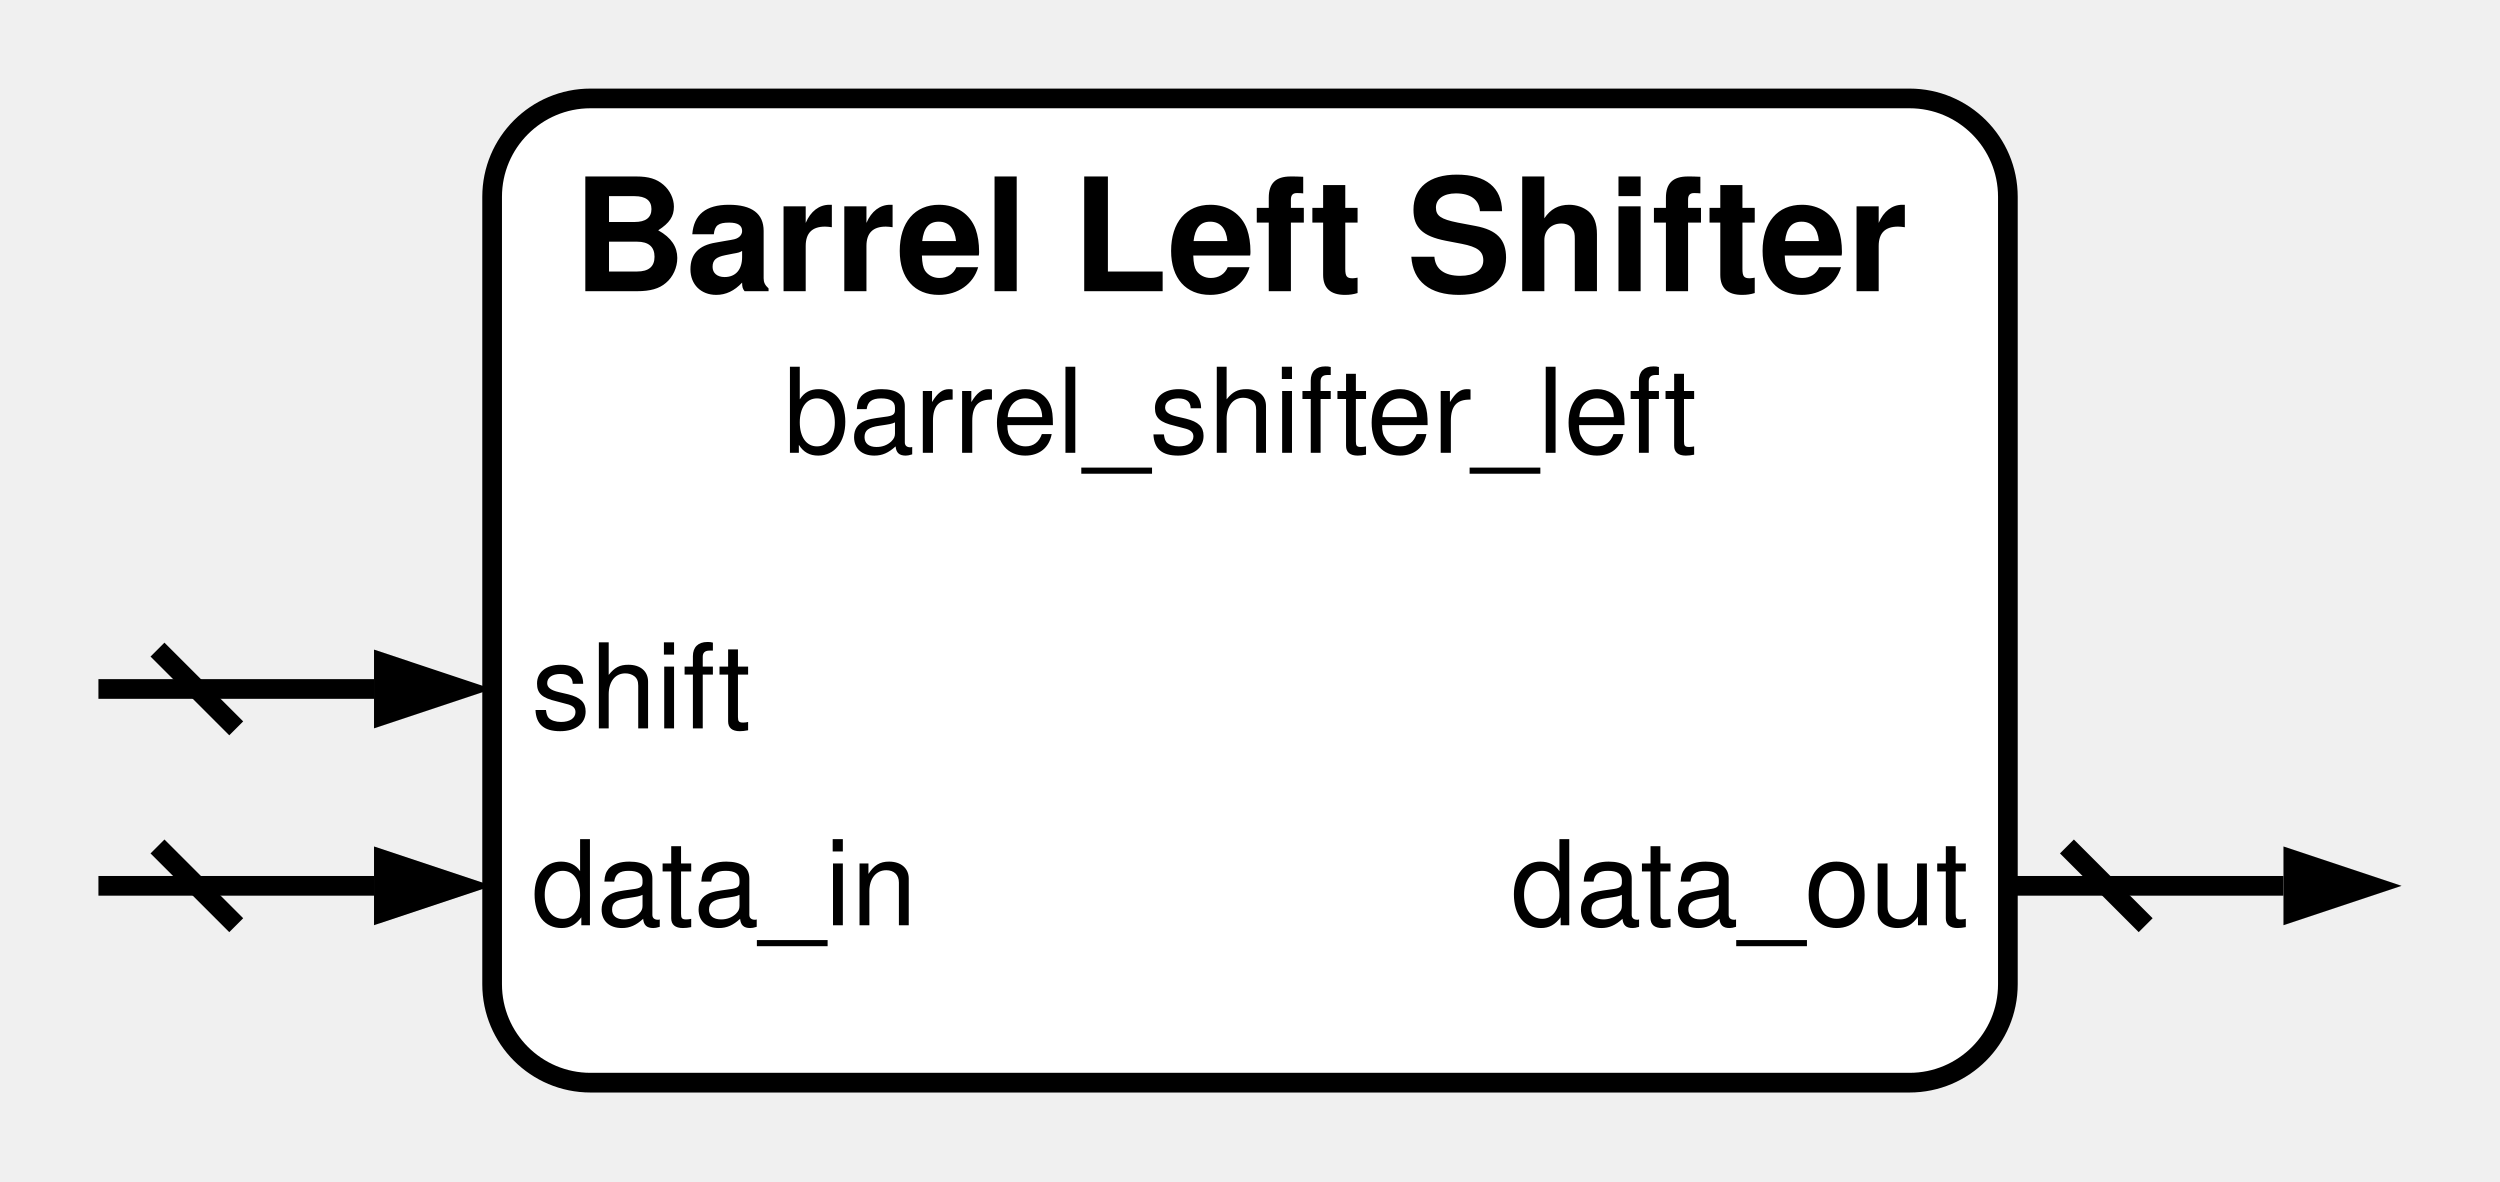
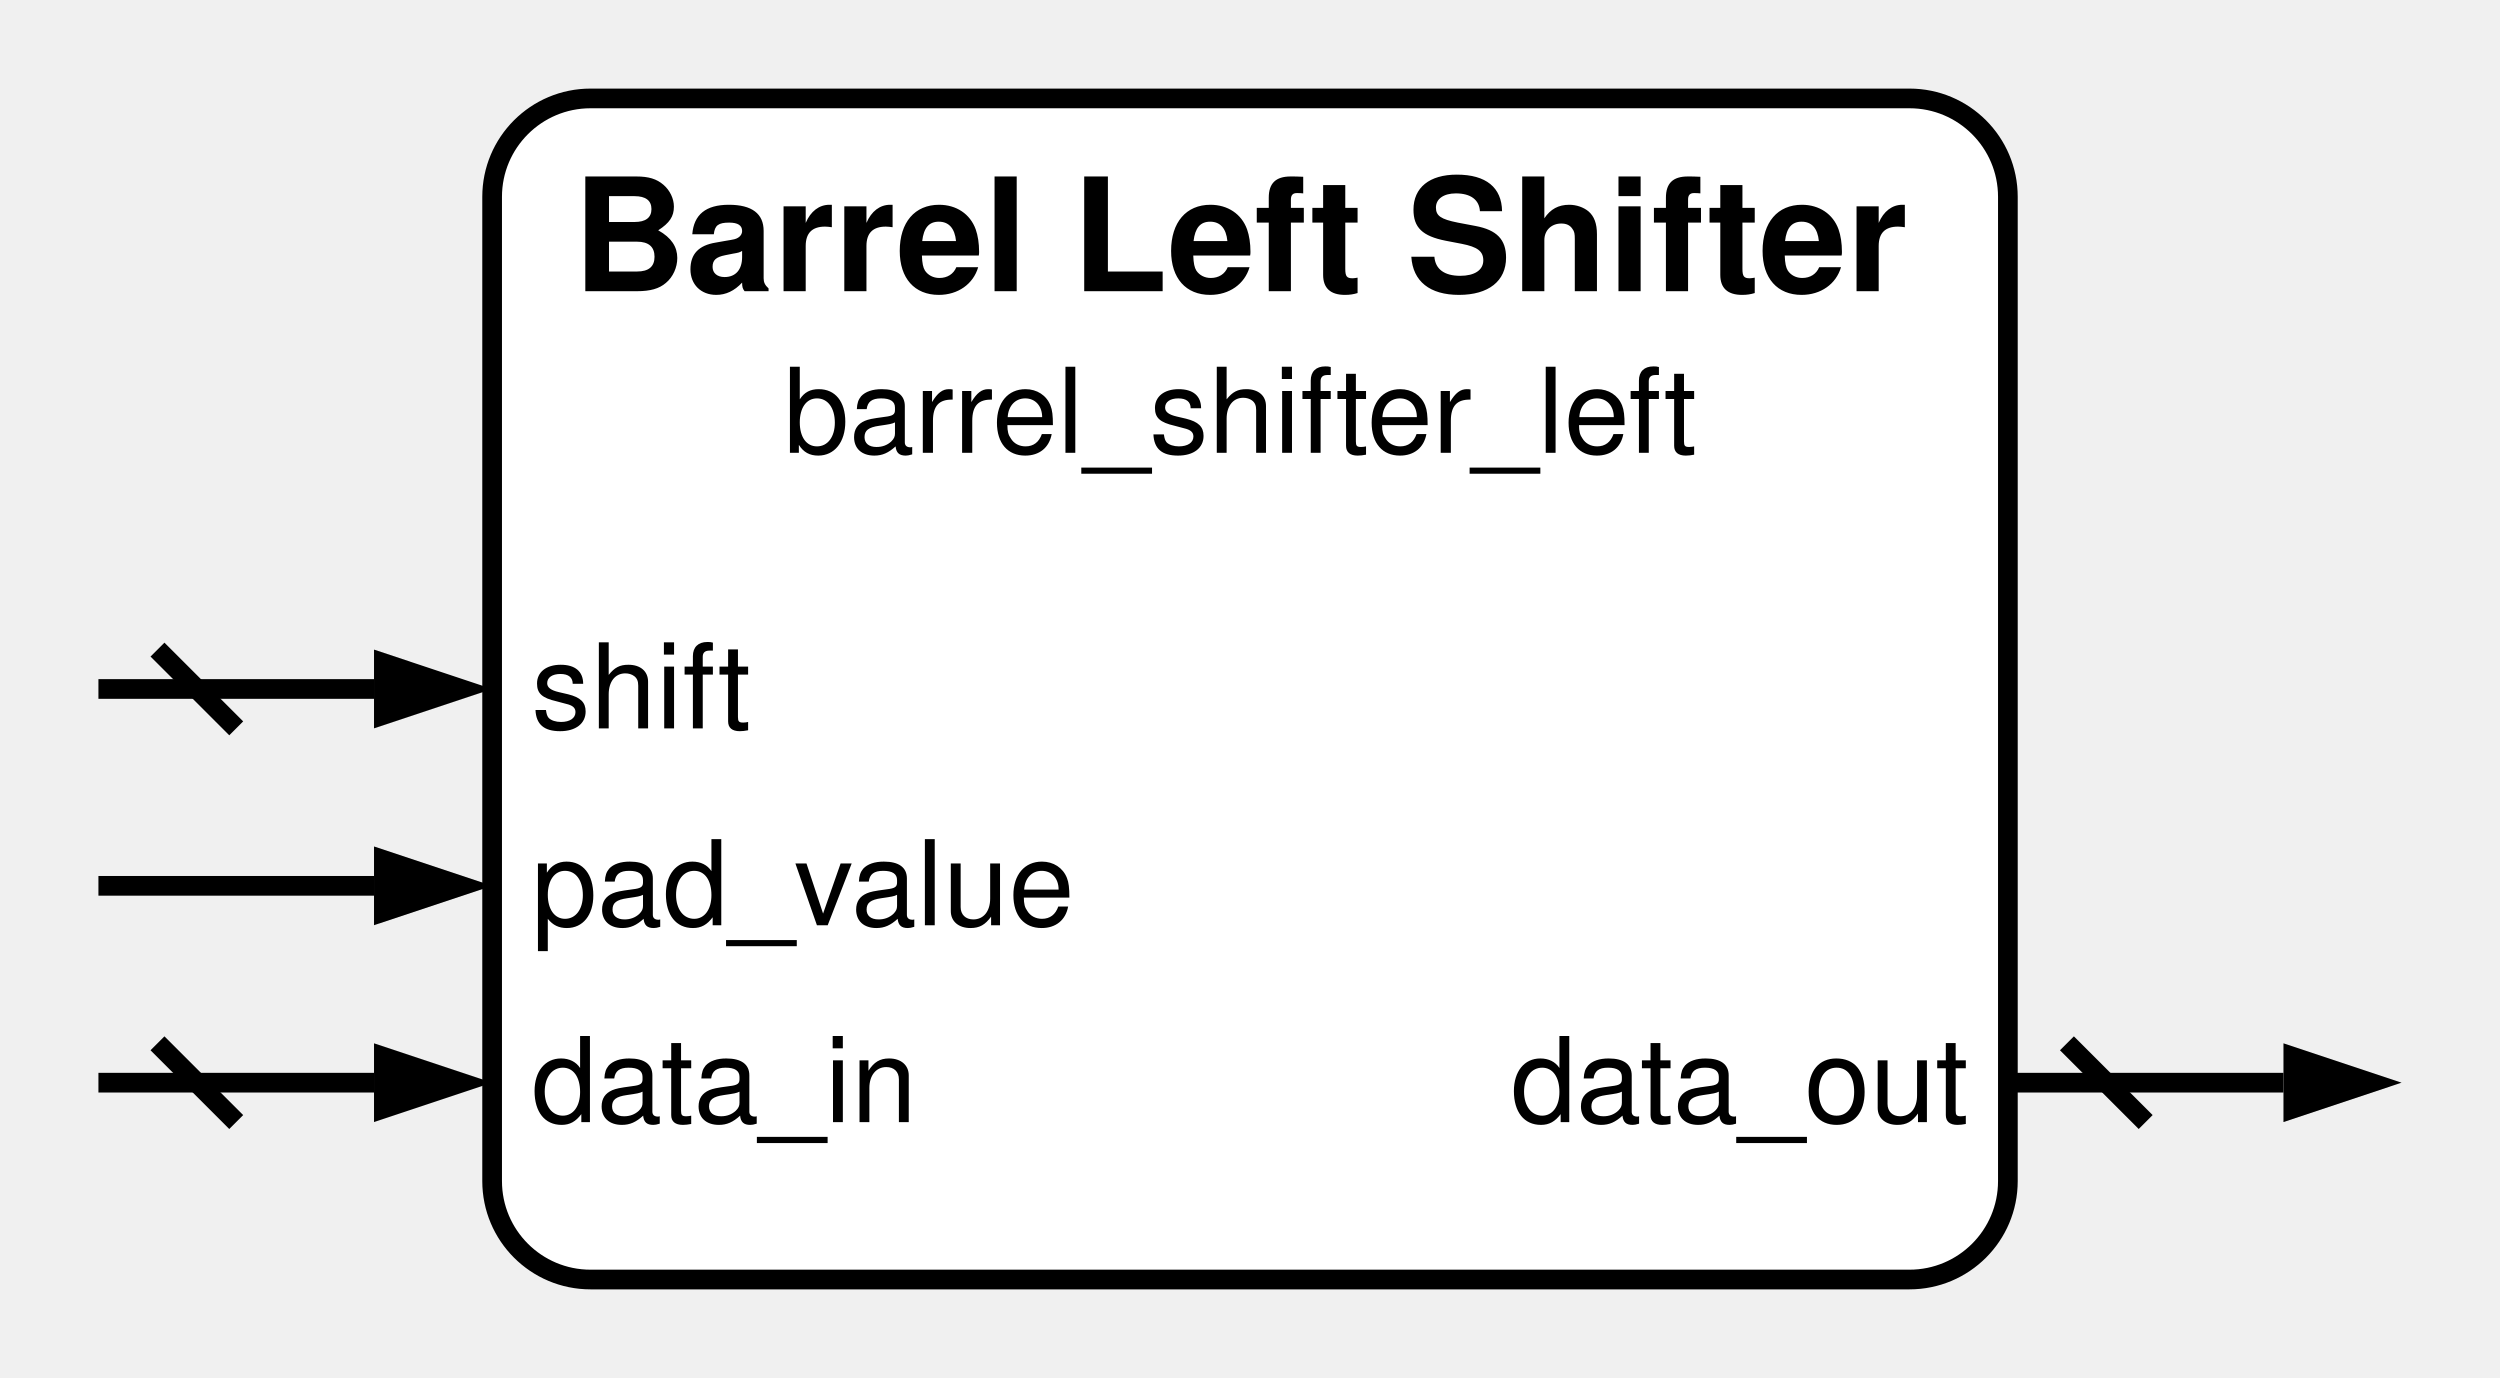
- <svg xmlns="http://www.w3.org/2000/svg" width="254" height="120" viewBox="0 0 127 60">
-   <rect x="25" y="5" width="77" height="50" fill="white" stroke="black" stroke-width="1" rx="5" />
+ <svg xmlns="http://www.w3.org/2000/svg" width="254" height="140" viewBox="0 0 127 70">
+   <rect x="25" y="5" width="77" height="60" fill="white" stroke="black" stroke-width="1" rx="5" />
  <text x="63" y="12" text-anchor="middle" dominant-baseline="middle" font-family="Helvetica" font-size="8" font-weight="bold" fill="black">Barrel Left Shifter</text>
  <text x="63" y="21" text-anchor="middle" dominant-baseline="middle" font-family="Helvetica" font-size="6" font-weight="regular" fill="black">barrel_shifter_left</text>
  <text x="27" y="35" text-anchor="start" dominant-baseline="middle" font-family="Helvetica" font-size="6" font-weight="regular" fill="black">shift</text>
  <line x1="19" y1="35" x2="5" y2="35" stroke="black" stroke-width="1" />
  <path d="M 25 35 l -6 +2.0 v -4 z" fill="black" />
  <line x1="8" y1="33" x2="12" y2="37" stroke="black" stroke-width="1" />
-   <text x="27" y="45" text-anchor="start" dominant-baseline="middle" font-family="Helvetica" font-size="6" font-weight="regular" fill="black">data_in</text>
+   <text x="27" y="45" text-anchor="start" dominant-baseline="middle" font-family="Helvetica" font-size="6" font-weight="regular" fill="black">pad_value</text>
  <line x1="19" y1="45" x2="5" y2="45" stroke="black" stroke-width="1" />
  <path d="M 25 45 l -6 +2.0 v -4 z" fill="black" />
-   <line x1="8" y1="43" x2="12" y2="47" stroke="black" stroke-width="1" />
-   <text x="100" y="45" text-anchor="end" dominant-baseline="middle" font-family="Helvetica" font-size="6" font-weight="regular" fill="black">data_out</text>
-   <line x1="102" y1="45" x2="116" y2="45" stroke="black" stroke-width="1" />
-   <path d="M 122 45 l -6 +2.0 v -4 z" fill="black" />
-   <line x1="105" y1="43" x2="109" y2="47" stroke="black" stroke-width="1" />
+   <text x="27" y="55" text-anchor="start" dominant-baseline="middle" font-family="Helvetica" font-size="6" font-weight="regular" fill="black">data_in</text>
+   <line x1="19" y1="55" x2="5" y2="55" stroke="black" stroke-width="1" />
+   <path d="M 25 55 l -6 +2.0 v -4 z" fill="black" />
+   <line x1="8" y1="53" x2="12" y2="57" stroke="black" stroke-width="1" />
+   <text x="100" y="55" text-anchor="end" dominant-baseline="middle" font-family="Helvetica" font-size="6" font-weight="regular" fill="black">data_out</text>
+   <line x1="102" y1="55" x2="116" y2="55" stroke="black" stroke-width="1" />
+   <path d="M 122 55 l -6 +2.0 v -4 z" fill="black" />
+   <line x1="105" y1="53" x2="109" y2="57" stroke="black" stroke-width="1" />
  <style>
      @media (prefers-color-scheme: dark) {
        :root {
          filter: invert(100%) hue-rotate(180deg);
        }
      }
    </style>
</svg>
